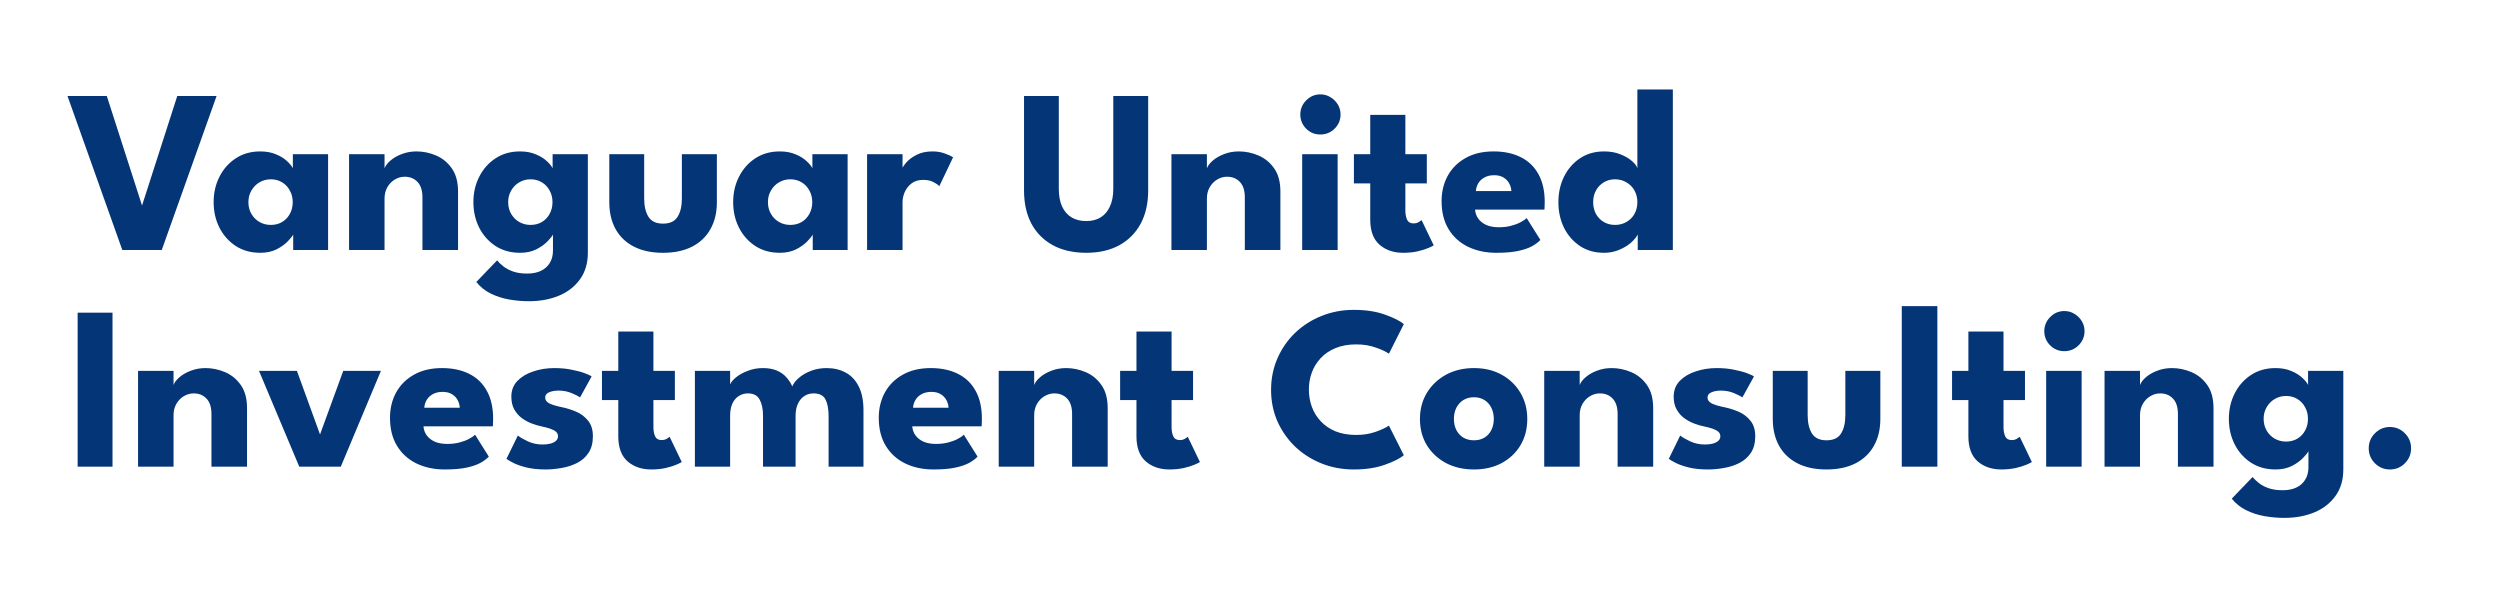
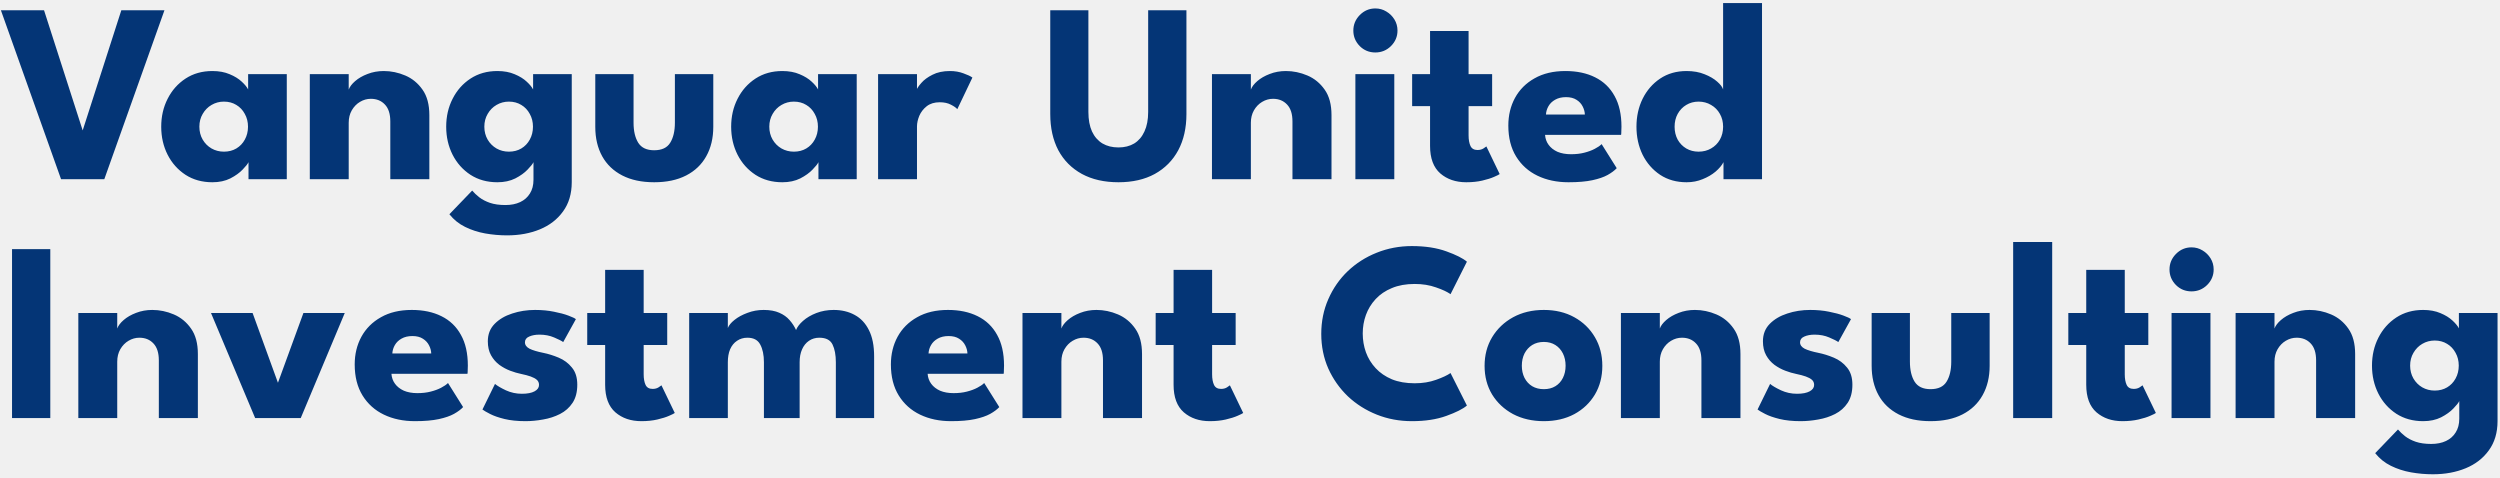
- <svg xmlns="http://www.w3.org/2000/svg" width="300" height="72" viewBox="0 0 300 72" fill="none">
-   <rect width="300" height="72" fill="white" />
-   <path d="M19.41 30H14.678L8.098 11.52H12.816L17.044 24.666L21.272 11.52H25.99L19.41 30ZM35.184 30V28.138C35.1 28.325 34.885 28.595 34.54 28.95C34.204 29.305 33.756 29.627 33.196 29.916C32.636 30.196 31.983 30.336 31.236 30.336C30.116 30.336 29.136 30.065 28.296 29.524C27.456 28.973 26.802 28.241 26.336 27.326C25.869 26.402 25.636 25.38 25.636 24.26C25.636 23.14 25.869 22.123 26.336 21.208C26.802 20.284 27.456 19.547 28.296 18.996C29.136 18.445 30.116 18.17 31.236 18.17C31.954 18.17 32.584 18.287 33.126 18.52C33.667 18.744 34.106 19.015 34.442 19.332C34.778 19.64 35.011 19.925 35.142 20.186V18.506H39.37V30H35.184ZM29.808 24.26C29.808 24.783 29.929 25.254 30.172 25.674C30.415 26.085 30.736 26.407 31.138 26.64C31.549 26.873 32.001 26.99 32.496 26.99C33.009 26.99 33.462 26.873 33.854 26.64C34.246 26.407 34.554 26.085 34.778 25.674C35.011 25.254 35.128 24.783 35.128 24.26C35.128 23.737 35.011 23.271 34.778 22.86C34.554 22.44 34.246 22.113 33.854 21.88C33.462 21.637 33.009 21.516 32.496 21.516C32.001 21.516 31.549 21.637 31.138 21.88C30.736 22.113 30.415 22.44 30.172 22.86C29.929 23.271 29.808 23.737 29.808 24.26ZM49.98 18.17C50.783 18.17 51.567 18.333 52.333 18.66C53.098 18.987 53.728 19.505 54.222 20.214C54.717 20.914 54.965 21.838 54.965 22.986V30H50.694V23.686C50.694 22.865 50.498 22.249 50.106 21.838C49.715 21.418 49.201 21.208 48.566 21.208C48.147 21.208 47.75 21.32 47.377 21.544C47.013 21.759 46.714 22.067 46.48 22.468C46.257 22.86 46.145 23.313 46.145 23.826V30H41.889V18.506H46.145V20.2C46.257 19.892 46.49 19.584 46.844 19.276C47.209 18.959 47.661 18.697 48.203 18.492C48.753 18.277 49.346 18.17 49.98 18.17ZM63.472 36.146C62.669 36.146 61.871 36.076 61.078 35.936C60.294 35.796 59.561 35.558 58.88 35.222C58.198 34.886 57.624 34.424 57.158 33.836L59.65 31.246C59.864 31.498 60.126 31.745 60.434 31.988C60.751 32.231 61.138 32.431 61.596 32.59C62.062 32.749 62.627 32.828 63.29 32.828C63.906 32.828 64.442 32.721 64.9 32.506C65.357 32.291 65.712 31.979 65.964 31.568C66.225 31.157 66.356 30.658 66.356 30.07V29.79H70.542V30.322C70.542 31.591 70.224 32.66 69.59 33.528C68.964 34.396 68.12 35.049 67.056 35.488C65.992 35.927 64.797 36.146 63.472 36.146ZM66.356 30V28.138C66.272 28.325 66.057 28.595 65.712 28.95C65.376 29.305 64.928 29.627 64.368 29.916C63.808 30.196 63.154 30.336 62.408 30.336C61.288 30.336 60.308 30.065 59.468 29.524C58.628 28.973 57.974 28.241 57.508 27.326C57.041 26.402 56.808 25.38 56.808 24.26C56.808 23.14 57.041 22.123 57.508 21.208C57.974 20.284 58.628 19.547 59.468 18.996C60.308 18.445 61.288 18.17 62.408 18.17C63.126 18.17 63.756 18.287 64.298 18.52C64.839 18.744 65.278 19.015 65.614 19.332C65.95 19.64 66.183 19.925 66.314 20.186V18.506H70.542V30H66.356ZM60.98 24.26C60.98 24.783 61.101 25.254 61.344 25.674C61.586 26.085 61.908 26.407 62.31 26.64C62.72 26.873 63.173 26.99 63.668 26.99C64.181 26.99 64.634 26.873 65.026 26.64C65.418 26.407 65.726 26.085 65.95 25.674C66.183 25.254 66.3 24.783 66.3 24.26C66.3 23.737 66.183 23.271 65.95 22.86C65.726 22.44 65.418 22.113 65.026 21.88C64.634 21.637 64.181 21.516 63.668 21.516C63.173 21.516 62.72 21.637 62.31 21.88C61.908 22.113 61.586 22.44 61.344 22.86C61.101 23.271 60.98 23.737 60.98 24.26ZM77.302 23.826C77.302 24.741 77.474 25.473 77.82 26.024C78.165 26.565 78.744 26.836 79.556 26.836C80.386 26.836 80.97 26.565 81.306 26.024C81.651 25.473 81.824 24.741 81.824 23.826V18.506H86.024V24.274C86.024 25.506 85.767 26.579 85.254 27.494C84.75 28.399 84.017 29.099 83.056 29.594C82.094 30.089 80.928 30.336 79.556 30.336C78.193 30.336 77.031 30.089 76.07 29.594C75.108 29.099 74.376 28.399 73.872 27.494C73.368 26.579 73.116 25.506 73.116 24.274V18.506H77.302V23.826ZM97.528 30V28.138C97.444 28.325 97.229 28.595 96.884 28.95C96.548 29.305 96.1 29.627 95.54 29.916C94.98 30.196 94.326 30.336 93.58 30.336C92.46 30.336 91.48 30.065 90.64 29.524C89.8 28.973 89.146 28.241 88.68 27.326C88.213 26.402 87.98 25.38 87.98 24.26C87.98 23.14 88.213 22.123 88.68 21.208C89.146 20.284 89.8 19.547 90.64 18.996C91.48 18.445 92.46 18.17 93.58 18.17C94.298 18.17 94.928 18.287 95.47 18.52C96.011 18.744 96.45 19.015 96.786 19.332C97.122 19.64 97.355 19.925 97.486 20.186V18.506H101.714V30H97.528ZM92.152 24.26C92.152 24.783 92.273 25.254 92.516 25.674C92.758 26.085 93.08 26.407 93.482 26.64C93.892 26.873 94.345 26.99 94.84 26.99C95.353 26.99 95.806 26.873 96.198 26.64C96.59 26.407 96.898 26.085 97.122 25.674C97.355 25.254 97.472 24.783 97.472 24.26C97.472 23.737 97.355 23.271 97.122 22.86C96.898 22.44 96.59 22.113 96.198 21.88C95.806 21.637 95.353 21.516 94.84 21.516C94.345 21.516 93.892 21.637 93.482 21.88C93.08 22.113 92.758 22.44 92.516 22.86C92.273 23.271 92.152 23.737 92.152 24.26ZM108.306 30H104.05V18.506H108.306V20.284H108.236C108.311 20.069 108.493 19.799 108.782 19.472C109.072 19.136 109.478 18.837 110 18.576C110.523 18.305 111.162 18.17 111.918 18.17C112.45 18.17 112.94 18.254 113.388 18.422C113.836 18.581 114.163 18.735 114.368 18.884L112.716 22.342C112.586 22.183 112.352 22.02 112.016 21.852C111.69 21.675 111.279 21.586 110.784 21.586C110.215 21.586 109.744 21.731 109.37 22.02C109.006 22.309 108.736 22.659 108.558 23.07C108.39 23.481 108.306 23.868 108.306 24.232V30ZM133.594 11.52H137.78V22.874C137.78 24.395 137.481 25.716 136.884 26.836C136.287 27.947 135.433 28.81 134.322 29.426C133.211 30.033 131.886 30.336 130.346 30.336C128.797 30.336 127.462 30.033 126.342 29.426C125.222 28.81 124.363 27.947 123.766 26.836C123.178 25.716 122.884 24.395 122.884 22.874V11.52H127.056V22.65C127.056 23.49 127.187 24.199 127.448 24.778C127.719 25.357 128.101 25.795 128.596 26.094C129.091 26.383 129.674 26.528 130.346 26.528C131.009 26.528 131.583 26.383 132.068 26.094C132.553 25.795 132.927 25.357 133.188 24.778C133.459 24.199 133.594 23.49 133.594 22.65V11.52ZM148.664 18.17C149.467 18.17 150.251 18.333 151.016 18.66C151.781 18.987 152.411 19.505 152.906 20.214C153.401 20.914 153.648 21.838 153.648 22.986V30H149.378V23.686C149.378 22.865 149.182 22.249 148.79 21.838C148.398 21.418 147.885 21.208 147.25 21.208C146.83 21.208 146.433 21.32 146.06 21.544C145.696 21.759 145.397 22.067 145.164 22.468C144.94 22.86 144.828 23.313 144.828 23.826V30H140.572V18.506H144.828V20.2C144.94 19.892 145.173 19.584 145.528 19.276C145.892 18.959 146.345 18.697 146.886 18.492C147.437 18.277 148.029 18.17 148.664 18.17ZM156.261 30V18.506H160.517V30H156.261ZM158.445 16.14C157.773 16.14 157.204 15.907 156.737 15.44C156.271 14.964 156.037 14.399 156.037 13.746C156.037 13.093 156.271 12.528 156.737 12.052C157.213 11.567 157.783 11.324 158.445 11.324C158.884 11.324 159.285 11.436 159.649 11.66C160.013 11.875 160.307 12.164 160.531 12.528C160.755 12.892 160.867 13.298 160.867 13.746C160.867 14.399 160.629 14.964 160.153 15.44C159.677 15.907 159.108 16.14 158.445 16.14ZM162.469 18.506H164.429V13.788H168.643V18.506H171.219V22.006H168.643V25.212C168.643 25.688 168.713 26.075 168.853 26.374C168.993 26.663 169.25 26.808 169.623 26.808C169.875 26.808 170.09 26.752 170.267 26.64C170.445 26.528 170.552 26.453 170.589 26.416L172.045 29.44C171.98 29.496 171.775 29.599 171.429 29.748C171.093 29.897 170.664 30.033 170.141 30.154C169.619 30.275 169.035 30.336 168.391 30.336C167.243 30.336 166.296 30.014 165.549 29.37C164.803 28.717 164.429 27.713 164.429 26.36V22.006H162.469V18.506ZM177.009 25.156C177.037 25.567 177.168 25.931 177.401 26.248C177.635 26.565 177.957 26.817 178.367 27.004C178.787 27.181 179.282 27.27 179.851 27.27C180.393 27.27 180.878 27.214 181.307 27.102C181.746 26.99 182.124 26.85 182.441 26.682C182.768 26.514 183.02 26.341 183.197 26.164L184.849 28.796C184.616 29.048 184.285 29.295 183.855 29.538C183.435 29.771 182.88 29.963 182.189 30.112C181.499 30.261 180.626 30.336 179.571 30.336C178.302 30.336 177.173 30.098 176.183 29.622C175.194 29.146 174.415 28.446 173.845 27.522C173.276 26.598 172.991 25.469 172.991 24.134C172.991 23.014 173.234 22.006 173.719 21.11C174.214 20.205 174.928 19.491 175.861 18.968C176.795 18.436 177.919 18.17 179.235 18.17C180.486 18.17 181.569 18.399 182.483 18.856C183.407 19.313 184.117 19.995 184.611 20.9C185.115 21.796 185.367 22.916 185.367 24.26C185.367 24.335 185.363 24.484 185.353 24.708C185.353 24.932 185.344 25.081 185.325 25.156H177.009ZM181.363 22.93C181.354 22.631 181.275 22.337 181.125 22.048C180.976 21.749 180.752 21.507 180.453 21.32C180.155 21.124 179.772 21.026 179.305 21.026C178.839 21.026 178.442 21.119 178.115 21.306C177.798 21.483 177.555 21.717 177.387 22.006C177.219 22.295 177.126 22.603 177.107 22.93H181.363ZM192.495 30.336C191.384 30.336 190.418 30.065 189.597 29.524C188.775 28.973 188.136 28.241 187.679 27.326C187.231 26.402 187.007 25.38 187.007 24.26C187.007 23.14 187.231 22.123 187.679 21.208C188.136 20.284 188.775 19.547 189.597 18.996C190.418 18.445 191.384 18.17 192.495 18.17C193.232 18.17 193.885 18.287 194.455 18.52C195.024 18.744 195.486 19.015 195.841 19.332C196.195 19.64 196.41 19.925 196.485 20.186V10.736H200.741V30H196.527V28.138C196.349 28.483 196.06 28.829 195.659 29.174C195.257 29.51 194.786 29.785 194.245 30C193.703 30.224 193.12 30.336 192.495 30.336ZM193.797 26.99C194.31 26.99 194.767 26.873 195.169 26.64C195.579 26.407 195.901 26.085 196.135 25.674C196.368 25.254 196.485 24.783 196.485 24.26C196.485 23.737 196.368 23.271 196.135 22.86C195.901 22.44 195.579 22.113 195.169 21.88C194.767 21.637 194.31 21.516 193.797 21.516C193.302 21.516 192.854 21.637 192.453 21.88C192.061 22.113 191.748 22.44 191.515 22.86C191.291 23.271 191.179 23.737 191.179 24.26C191.179 24.783 191.291 25.254 191.515 25.674C191.748 26.085 192.061 26.407 192.453 26.64C192.854 26.873 193.302 26.99 193.797 26.99ZM9.316 37.52H13.502V56H9.316V37.52ZM24.66 44.17C25.463 44.17 26.247 44.333 27.012 44.66C27.778 44.987 28.408 45.505 28.902 46.214C29.397 46.914 29.644 47.838 29.644 48.986V56H25.374V49.686C25.374 48.865 25.178 48.249 24.786 47.838C24.394 47.418 23.881 47.208 23.246 47.208C22.826 47.208 22.43 47.32 22.056 47.544C21.692 47.759 21.394 48.067 21.16 48.468C20.936 48.86 20.824 49.313 20.824 49.826V56H16.568V44.506H20.824V46.2C20.936 45.892 21.17 45.584 21.524 45.276C21.888 44.959 22.341 44.697 22.882 44.492C23.433 44.277 24.026 44.17 24.66 44.17ZM31.081 44.506H35.631L38.403 52.136L41.189 44.506H45.711L40.895 56H35.911L31.081 44.506ZM50.818 51.156C50.846 51.567 50.977 51.931 51.21 52.248C51.443 52.565 51.765 52.817 52.176 53.004C52.596 53.181 53.091 53.27 53.66 53.27C54.201 53.27 54.687 53.214 55.116 53.102C55.555 52.99 55.933 52.85 56.25 52.682C56.577 52.514 56.829 52.341 57.006 52.164L58.658 54.796C58.425 55.048 58.093 55.295 57.664 55.538C57.244 55.771 56.689 55.963 55.998 56.112C55.307 56.261 54.435 56.336 53.38 56.336C52.111 56.336 50.981 56.098 49.992 55.622C49.003 55.146 48.223 54.446 47.654 53.522C47.085 52.598 46.8 51.469 46.8 50.134C46.8 49.014 47.043 48.006 47.528 47.11C48.023 46.205 48.737 45.491 49.67 44.968C50.603 44.436 51.728 44.17 53.044 44.17C54.295 44.17 55.377 44.399 56.292 44.856C57.216 45.313 57.925 45.995 58.42 46.9C58.924 47.796 59.176 48.916 59.176 50.26C59.176 50.335 59.171 50.484 59.162 50.708C59.162 50.932 59.153 51.081 59.134 51.156H50.818ZM55.172 48.93C55.163 48.631 55.083 48.337 54.934 48.048C54.785 47.749 54.561 47.507 54.262 47.32C53.963 47.124 53.581 47.026 53.114 47.026C52.647 47.026 52.251 47.119 51.924 47.306C51.607 47.483 51.364 47.717 51.196 48.006C51.028 48.295 50.935 48.603 50.916 48.93H55.172ZM66.527 44.17C67.283 44.17 67.974 44.235 68.599 44.366C69.225 44.487 69.747 44.627 70.167 44.786C70.597 44.945 70.872 45.075 70.993 45.178L69.607 47.684C69.43 47.553 69.099 47.385 68.613 47.18C68.137 46.975 67.605 46.872 67.017 46.872C66.569 46.872 66.191 46.942 65.883 47.082C65.575 47.213 65.421 47.423 65.421 47.712C65.421 48.001 65.589 48.235 65.925 48.412C66.271 48.58 66.765 48.729 67.409 48.86C67.969 48.972 68.539 49.149 69.117 49.392C69.696 49.635 70.177 49.994 70.559 50.47C70.951 50.937 71.147 51.562 71.147 52.346C71.147 53.149 70.975 53.811 70.629 54.334C70.284 54.857 69.827 55.263 69.257 55.552C68.688 55.841 68.072 56.042 67.409 56.154C66.747 56.275 66.103 56.336 65.477 56.336C64.6 56.336 63.835 56.257 63.181 56.098C62.537 55.939 62.015 55.757 61.613 55.552C61.212 55.347 60.932 55.183 60.773 55.062L62.145 52.262C62.388 52.467 62.785 52.701 63.335 52.962C63.886 53.214 64.469 53.34 65.085 53.34C65.683 53.34 66.145 53.251 66.471 53.074C66.798 52.897 66.961 52.663 66.961 52.374C66.961 52.141 66.882 51.954 66.723 51.814C66.565 51.674 66.341 51.553 66.051 51.45C65.762 51.347 65.412 51.254 65.001 51.17C64.628 51.095 64.231 50.979 63.811 50.82C63.391 50.661 62.995 50.447 62.621 50.176C62.248 49.896 61.945 49.546 61.711 49.126C61.478 48.706 61.361 48.197 61.361 47.6C61.361 46.835 61.609 46.2 62.103 45.696C62.598 45.192 63.237 44.814 64.021 44.562C64.805 44.301 65.641 44.17 66.527 44.17ZM72.235 44.506H74.195V39.788H78.409V44.506H80.985V48.006H78.409V51.212C78.409 51.688 78.479 52.075 78.619 52.374C78.759 52.663 79.016 52.808 79.389 52.808C79.641 52.808 79.856 52.752 80.033 52.64C80.21 52.528 80.318 52.453 80.355 52.416L81.811 55.44C81.746 55.496 81.54 55.599 81.195 55.748C80.859 55.897 80.43 56.033 79.907 56.154C79.384 56.275 78.801 56.336 78.157 56.336C77.009 56.336 76.062 56.014 75.315 55.37C74.568 54.717 74.195 53.713 74.195 52.36V48.006H72.235V44.506ZM99.193 44.17C100.061 44.17 100.826 44.352 101.489 44.716C102.152 45.071 102.67 45.621 103.043 46.368C103.426 47.115 103.617 48.076 103.617 49.252V56H99.431V49.896C99.431 49.093 99.31 48.445 99.067 47.95C98.824 47.455 98.344 47.208 97.625 47.208C97.196 47.208 96.818 47.32 96.491 47.544C96.164 47.768 95.912 48.081 95.735 48.482C95.558 48.874 95.469 49.345 95.469 49.896V56H91.563V49.896C91.563 49.093 91.428 48.445 91.157 47.95C90.896 47.455 90.429 47.208 89.757 47.208C89.328 47.208 88.95 47.32 88.623 47.544C88.296 47.759 88.044 48.067 87.867 48.468C87.699 48.86 87.615 49.336 87.615 49.896V56H83.387V44.506H87.615V46.144C87.727 45.855 87.97 45.561 88.343 45.262C88.726 44.954 89.197 44.697 89.757 44.492C90.317 44.277 90.91 44.17 91.535 44.17C92.216 44.17 92.786 44.273 93.243 44.478C93.7 44.674 94.074 44.94 94.363 45.276C94.662 45.612 94.9 45.976 95.077 46.368C95.208 46.032 95.464 45.696 95.847 45.36C96.239 45.015 96.724 44.73 97.303 44.506C97.891 44.282 98.521 44.17 99.193 44.17ZM109.47 51.156C109.498 51.567 109.629 51.931 109.862 52.248C110.096 52.565 110.418 52.817 110.828 53.004C111.248 53.181 111.743 53.27 112.312 53.27C112.854 53.27 113.339 53.214 113.768 53.102C114.207 52.99 114.585 52.85 114.902 52.682C115.229 52.514 115.481 52.341 115.658 52.164L117.31 54.796C117.077 55.048 116.746 55.295 116.316 55.538C115.896 55.771 115.341 55.963 114.65 56.112C113.96 56.261 113.087 56.336 112.032 56.336C110.763 56.336 109.634 56.098 108.644 55.622C107.655 55.146 106.876 54.446 106.306 53.522C105.737 52.598 105.452 51.469 105.452 50.134C105.452 49.014 105.695 48.006 106.18 47.11C106.675 46.205 107.389 45.491 108.322 44.968C109.256 44.436 110.38 44.17 111.696 44.17C112.947 44.17 114.03 44.399 114.944 44.856C115.868 45.313 116.578 45.995 117.072 46.9C117.576 47.796 117.828 48.916 117.828 50.26C117.828 50.335 117.824 50.484 117.814 50.708C117.814 50.932 117.805 51.081 117.786 51.156H109.47ZM113.824 48.93C113.815 48.631 113.736 48.337 113.586 48.048C113.437 47.749 113.213 47.507 112.914 47.32C112.616 47.124 112.233 47.026 111.766 47.026C111.3 47.026 110.903 47.119 110.576 47.306C110.259 47.483 110.016 47.717 109.848 48.006C109.68 48.295 109.587 48.603 109.568 48.93H113.824ZM127.938 44.17C128.74 44.17 129.524 44.333 130.29 44.66C131.055 44.987 131.685 45.505 132.18 46.214C132.674 46.914 132.922 47.838 132.922 48.986V56H128.652V49.686C128.652 48.865 128.456 48.249 128.064 47.838C127.672 47.418 127.158 47.208 126.524 47.208C126.104 47.208 125.707 47.32 125.334 47.544C124.97 47.759 124.671 48.067 124.438 48.468C124.214 48.86 124.102 49.313 124.102 49.826V56H119.846V44.506H124.102V46.2C124.214 45.892 124.447 45.584 124.802 45.276C125.166 44.959 125.618 44.697 126.16 44.492C126.71 44.277 127.303 44.17 127.938 44.17ZM134.415 44.506H136.375V39.788H140.589V44.506H143.165V48.006H140.589V51.212C140.589 51.688 140.659 52.075 140.799 52.374C140.939 52.663 141.195 52.808 141.569 52.808C141.821 52.808 142.035 52.752 142.213 52.64C142.39 52.528 142.497 52.453 142.535 52.416L143.991 55.44C143.925 55.496 143.72 55.599 143.375 55.748C143.039 55.897 142.609 56.033 142.087 56.154C141.564 56.275 140.981 56.336 140.337 56.336C139.189 56.336 138.241 56.014 137.495 55.37C136.748 54.717 136.375 53.713 136.375 52.36V48.006H134.415V44.506ZM162.749 52.192C163.607 52.192 164.387 52.066 165.087 51.814C165.796 51.562 166.323 51.315 166.669 51.072L168.461 54.628C168.022 55.001 167.271 55.379 166.207 55.762C165.152 56.145 163.897 56.336 162.441 56.336C161.078 56.336 159.799 56.098 158.605 55.622C157.41 55.146 156.355 54.479 155.441 53.62C154.535 52.752 153.821 51.739 153.299 50.582C152.785 49.415 152.529 48.151 152.529 46.788C152.529 45.425 152.785 44.161 153.299 42.994C153.812 41.818 154.521 40.796 155.427 39.928C156.341 39.06 157.396 38.388 158.591 37.912C159.795 37.427 161.078 37.184 162.441 37.184C163.897 37.184 165.152 37.375 166.207 37.758C167.271 38.141 168.022 38.519 168.461 38.892L166.669 42.448C166.323 42.196 165.796 41.949 165.087 41.706C164.387 41.454 163.607 41.328 162.749 41.328C161.797 41.328 160.966 41.477 160.257 41.776C159.547 42.065 158.955 42.467 158.479 42.98C158.003 43.493 157.648 44.072 157.415 44.716C157.181 45.36 157.065 46.037 157.065 46.746C157.065 47.465 157.181 48.151 157.415 48.804C157.648 49.448 158.003 50.027 158.479 50.54C158.955 51.053 159.547 51.459 160.257 51.758C160.966 52.047 161.797 52.192 162.749 52.192ZM176.876 56.336C175.616 56.336 174.496 56.079 173.516 55.566C172.545 55.043 171.78 54.329 171.22 53.424C170.669 52.509 170.394 51.464 170.394 50.288C170.394 49.112 170.669 48.067 171.22 47.152C171.78 46.228 172.545 45.5 173.516 44.968C174.496 44.436 175.616 44.17 176.876 44.17C178.136 44.17 179.246 44.436 180.208 44.968C181.169 45.5 181.92 46.228 182.462 47.152C183.003 48.067 183.274 49.112 183.274 50.288C183.274 51.464 183.003 52.509 182.462 53.424C181.92 54.329 181.169 55.043 180.208 55.566C179.246 56.079 178.136 56.336 176.876 56.336ZM176.876 52.836C177.361 52.836 177.781 52.729 178.136 52.514C178.49 52.299 178.766 51.996 178.962 51.604C179.158 51.212 179.256 50.769 179.256 50.274C179.256 49.77 179.158 49.322 178.962 48.93C178.766 48.538 178.49 48.23 178.136 48.006C177.781 47.782 177.361 47.67 176.876 47.67C176.39 47.67 175.966 47.782 175.602 48.006C175.247 48.23 174.967 48.538 174.762 48.93C174.566 49.322 174.468 49.77 174.468 50.274C174.468 50.769 174.566 51.212 174.762 51.604C174.967 51.996 175.247 52.299 175.602 52.514C175.966 52.729 176.39 52.836 176.876 52.836ZM193.399 44.17C194.201 44.17 194.985 44.333 195.751 44.66C196.516 44.987 197.146 45.505 197.641 46.214C198.135 46.914 198.382 47.838 198.382 48.986V56H194.113V49.686C194.113 48.865 193.917 48.249 193.525 47.838C193.133 47.418 192.619 47.208 191.985 47.208C191.565 47.208 191.168 47.32 190.795 47.544C190.431 47.759 190.132 48.067 189.899 48.468C189.675 48.86 189.563 49.313 189.563 49.826V56H185.307V44.506H189.563V46.2C189.675 45.892 189.908 45.584 190.263 45.276C190.627 44.959 191.079 44.697 191.621 44.492C192.171 44.277 192.764 44.17 193.399 44.17ZM206.008 44.17C206.764 44.17 207.454 44.235 208.08 44.366C208.705 44.487 209.228 44.627 209.648 44.786C210.077 44.945 210.352 45.075 210.474 45.178L209.088 47.684C208.91 47.553 208.579 47.385 208.094 47.18C207.618 46.975 207.086 46.872 206.498 46.872C206.05 46.872 205.672 46.942 205.364 47.082C205.056 47.213 204.902 47.423 204.902 47.712C204.902 48.001 205.07 48.235 205.406 48.412C205.751 48.58 206.246 48.729 206.89 48.86C207.45 48.972 208.019 49.149 208.598 49.392C209.176 49.635 209.657 49.994 210.04 50.47C210.432 50.937 210.628 51.562 210.628 52.346C210.628 53.149 210.455 53.811 210.11 54.334C209.764 54.857 209.307 55.263 208.738 55.552C208.168 55.841 207.552 56.042 206.89 56.154C206.227 56.275 205.583 56.336 204.958 56.336C204.08 56.336 203.315 56.257 202.662 56.098C202.018 55.939 201.495 55.757 201.094 55.552C200.692 55.347 200.412 55.183 200.254 55.062L201.626 52.262C201.868 52.467 202.265 52.701 202.816 52.962C203.366 53.214 203.95 53.34 204.566 53.34C205.163 53.34 205.625 53.251 205.952 53.074C206.278 52.897 206.442 52.663 206.442 52.374C206.442 52.141 206.362 51.954 206.204 51.814C206.045 51.674 205.821 51.553 205.532 51.45C205.242 51.347 204.892 51.254 204.482 51.17C204.108 51.095 203.712 50.979 203.292 50.82C202.872 50.661 202.475 50.447 202.102 50.176C201.728 49.896 201.425 49.546 201.192 49.126C200.958 48.706 200.842 48.197 200.842 47.6C200.842 46.835 201.089 46.2 201.584 45.696C202.078 45.192 202.718 44.814 203.502 44.562C204.286 44.301 205.121 44.17 206.008 44.17ZM216.919 49.826C216.919 50.741 217.092 51.473 217.437 52.024C217.782 52.565 218.361 52.836 219.173 52.836C220.004 52.836 220.587 52.565 220.923 52.024C221.268 51.473 221.441 50.741 221.441 49.826V44.506H225.641V50.274C225.641 51.506 225.384 52.579 224.871 53.494C224.367 54.399 223.634 55.099 222.673 55.594C221.712 56.089 220.545 56.336 219.173 56.336C217.81 56.336 216.648 56.089 215.687 55.594C214.726 55.099 213.993 54.399 213.489 53.494C212.985 52.579 212.733 51.506 212.733 50.274V44.506H216.919V49.826ZM232.483 56H228.213V36.736H232.483V56ZM234.247 44.506H236.207V39.788H240.421V44.506H242.997V48.006H240.421V51.212C240.421 51.688 240.491 52.075 240.631 52.374C240.771 52.663 241.027 52.808 241.401 52.808C241.653 52.808 241.867 52.752 242.045 52.64C242.222 52.528 242.329 52.453 242.367 52.416L243.823 55.44C243.757 55.496 243.552 55.599 243.207 55.748C242.871 55.897 242.441 56.033 241.919 56.154C241.396 56.275 240.813 56.336 240.169 56.336C239.021 56.336 238.073 56.014 237.327 55.37C236.58 54.717 236.207 53.713 236.207 52.36V48.006H234.247V44.506ZM245.539 56V44.506H249.795V56H245.539ZM247.723 42.14C247.051 42.14 246.481 41.907 246.015 41.44C245.548 40.964 245.315 40.399 245.315 39.746C245.315 39.093 245.548 38.528 246.015 38.052C246.491 37.567 247.06 37.324 247.723 37.324C248.161 37.324 248.563 37.436 248.927 37.66C249.291 37.875 249.585 38.164 249.809 38.528C250.033 38.892 250.145 39.298 250.145 39.746C250.145 40.399 249.907 40.964 249.431 41.44C248.955 41.907 248.385 42.14 247.723 42.14ZM260.637 44.17C261.439 44.17 262.223 44.333 262.989 44.66C263.754 44.987 264.384 45.505 264.879 46.214C265.373 46.914 265.621 47.838 265.621 48.986V56H261.351V49.686C261.351 48.865 261.155 48.249 260.763 47.838C260.371 47.418 259.857 47.208 259.223 47.208C258.803 47.208 258.406 47.32 258.033 47.544C257.669 47.759 257.37 48.067 257.137 48.468C256.913 48.86 256.801 49.313 256.801 49.826V56H252.545V44.506H256.801V46.2C256.913 45.892 257.146 45.584 257.501 45.276C257.865 44.959 258.317 44.697 258.859 44.492C259.409 44.277 260.002 44.17 260.637 44.17ZM274.128 62.146C273.325 62.146 272.527 62.076 271.734 61.936C270.95 61.796 270.217 61.558 269.536 61.222C268.855 60.886 268.281 60.424 267.814 59.836L270.306 57.246C270.521 57.498 270.782 57.745 271.09 57.988C271.407 58.231 271.795 58.431 272.252 58.59C272.719 58.749 273.283 58.828 273.946 58.828C274.562 58.828 275.099 58.721 275.556 58.506C276.013 58.291 276.368 57.979 276.62 57.568C276.881 57.157 277.012 56.658 277.012 56.07V55.79H281.198V56.322C281.198 57.591 280.881 58.66 280.246 59.528C279.621 60.396 278.776 61.049 277.712 61.488C276.648 61.927 275.453 62.146 274.128 62.146ZM277.012 56V54.138C276.928 54.325 276.713 54.595 276.368 54.95C276.032 55.305 275.584 55.627 275.024 55.916C274.464 56.196 273.811 56.336 273.064 56.336C271.944 56.336 270.964 56.065 270.124 55.524C269.284 54.973 268.631 54.241 268.164 53.326C267.697 52.402 267.464 51.38 267.464 50.26C267.464 49.14 267.697 48.123 268.164 47.208C268.631 46.284 269.284 45.547 270.124 44.996C270.964 44.445 271.944 44.17 273.064 44.17C273.783 44.17 274.413 44.287 274.954 44.52C275.495 44.744 275.934 45.015 276.27 45.332C276.606 45.64 276.839 45.925 276.97 46.186V44.506H281.198V56H277.012ZM271.636 50.26C271.636 50.783 271.757 51.254 272 51.674C272.243 52.085 272.565 52.407 272.966 52.64C273.377 52.873 273.829 52.99 274.324 52.99C274.837 52.99 275.29 52.873 275.682 52.64C276.074 52.407 276.382 52.085 276.606 51.674C276.839 51.254 276.956 50.783 276.956 50.26C276.956 49.737 276.839 49.271 276.606 48.86C276.382 48.44 276.074 48.113 275.682 47.88C275.29 47.637 274.837 47.516 274.324 47.516C273.829 47.516 273.377 47.637 272.966 47.88C272.565 48.113 272.243 48.44 272 48.86C271.757 49.271 271.636 49.737 271.636 50.26ZM286.782 56.336C286.091 56.336 285.494 56.089 284.99 55.594C284.495 55.09 284.248 54.493 284.248 53.802C284.248 53.093 284.495 52.491 284.99 51.996C285.494 51.492 286.091 51.24 286.782 51.24C287.491 51.24 288.093 51.492 288.588 51.996C289.083 52.491 289.33 53.093 289.33 53.802C289.33 54.493 289.083 55.09 288.588 55.594C288.093 56.089 287.491 56.336 286.782 56.336Z" fill="#043576" />
+ <svg xmlns="http://www.w3.org/2000/svg" width="293" height="56" viewBox="0 0 293 56" fill="none">
+   <path d="M12.225 21H7.155L0.105 1.2H5.16L9.69 15.285L14.22 1.2H19.275L12.225 21ZM29.125 21V19.005C29.035 19.205 28.805 19.495 28.436 19.875C28.076 20.255 27.596 20.6 26.995 20.91C26.395 21.21 25.695 21.36 24.895 21.36C23.695 21.36 22.645 21.07 21.745 20.49C20.846 19.9 20.145 19.115 19.645 18.135C19.145 17.145 18.895 16.05 18.895 14.85C18.895 13.65 19.145 12.56 19.645 11.58C20.145 10.59 20.846 9.8 21.745 9.21C22.645 8.62 23.695 8.325 24.895 8.325C25.666 8.325 26.34 8.45 26.921 8.7C27.5 8.94 27.971 9.23 28.331 9.57C28.691 9.9 28.941 10.205 29.081 10.485V8.685H33.611V21H29.125ZM23.366 14.85C23.366 15.41 23.495 15.915 23.756 16.365C24.015 16.805 24.36 17.15 24.791 17.4C25.23 17.65 25.715 17.775 26.245 17.775C26.796 17.775 27.28 17.65 27.701 17.4C28.12 17.15 28.451 16.805 28.691 16.365C28.941 15.915 29.066 15.41 29.066 14.85C29.066 14.29 28.941 13.79 28.691 13.35C28.451 12.9 28.12 12.55 27.701 12.3C27.28 12.04 26.796 11.91 26.245 11.91C25.715 11.91 25.23 12.04 24.791 12.3C24.36 12.55 24.015 12.9 23.756 13.35C23.495 13.79 23.366 14.29 23.366 14.85ZM44.979 8.325C45.839 8.325 46.679 8.5 47.499 8.85C48.319 9.2 48.994 9.755 49.524 10.515C50.054 11.265 50.319 12.255 50.319 13.485V21H45.744V14.235C45.744 13.355 45.534 12.695 45.114 12.255C44.694 11.805 44.144 11.58 43.464 11.58C43.014 11.58 42.589 11.7 42.189 11.94C41.799 12.17 41.479 12.5 41.229 12.93C40.989 13.35 40.869 13.835 40.869 14.385V21H36.309V8.685H40.869V10.5C40.989 10.17 41.239 9.84 41.619 9.51C42.009 9.17 42.494 8.89 43.074 8.67C43.664 8.44 44.299 8.325 44.979 8.325ZM59.434 27.585C58.574 27.585 57.719 27.51 56.869 27.36C56.029 27.21 55.244 26.955 54.514 26.595C53.784 26.235 53.169 25.74 52.669 25.11L55.339 22.335C55.569 22.605 55.849 22.87 56.179 23.13C56.519 23.39 56.934 23.605 57.424 23.775C57.924 23.945 58.529 24.03 59.239 24.03C59.899 24.03 60.474 23.915 60.964 23.685C61.454 23.455 61.834 23.12 62.104 22.68C62.384 22.24 62.524 21.705 62.524 21.075V20.775H67.009V21.345C67.009 22.705 66.669 23.85 65.989 24.78C65.319 25.71 64.414 26.41 63.274 26.88C62.134 27.35 60.854 27.585 59.434 27.585ZM62.524 21V19.005C62.434 19.205 62.204 19.495 61.834 19.875C61.474 20.255 60.994 20.6 60.394 20.91C59.794 21.21 59.094 21.36 58.294 21.36C57.094 21.36 56.044 21.07 55.144 20.49C54.244 19.9 53.544 19.115 53.044 18.135C52.544 17.145 52.294 16.05 52.294 14.85C52.294 13.65 52.544 12.56 53.044 11.58C53.544 10.59 54.244 9.8 55.144 9.21C56.044 8.62 57.094 8.325 58.294 8.325C59.064 8.325 59.739 8.45 60.319 8.7C60.899 8.94 61.369 9.23 61.729 9.57C62.089 9.9 62.339 10.205 62.479 10.485V8.685H67.009V21H62.524ZM56.764 14.85C56.764 15.41 56.894 15.915 57.154 16.365C57.414 16.805 57.759 17.15 58.189 17.4C58.629 17.65 59.114 17.775 59.644 17.775C60.194 17.775 60.679 17.65 61.099 17.4C61.519 17.15 61.849 16.805 62.089 16.365C62.339 15.915 62.464 15.41 62.464 14.85C62.464 14.29 62.339 13.79 62.089 13.35C61.849 12.9 61.519 12.55 61.099 12.3C60.679 12.04 60.194 11.91 59.644 11.91C59.114 11.91 58.629 12.04 58.189 12.3C57.759 12.55 57.414 12.9 57.154 13.35C56.894 13.79 56.764 14.29 56.764 14.85ZM74.252 14.385C74.252 15.365 74.437 16.15 74.807 16.74C75.177 17.32 75.797 17.61 76.667 17.61C77.557 17.61 78.182 17.32 78.542 16.74C78.912 16.15 79.097 15.365 79.097 14.385V8.685H83.597V14.865C83.597 16.185 83.322 17.335 82.772 18.315C82.232 19.285 81.447 20.035 80.417 20.565C79.387 21.095 78.137 21.36 76.667 21.36C75.207 21.36 73.962 21.095 72.932 20.565C71.902 20.035 71.117 19.285 70.577 18.315C70.037 17.335 69.767 16.185 69.767 14.865V8.685H74.252V14.385ZM95.922 21V19.005C95.832 19.205 95.602 19.495 95.232 19.875C94.872 20.255 94.392 20.6 93.792 20.91C93.192 21.21 92.492 21.36 91.692 21.36C90.492 21.36 89.442 21.07 88.542 20.49C87.642 19.9 86.942 19.115 86.442 18.135C85.942 17.145 85.692 16.05 85.692 14.85C85.692 13.65 85.942 12.56 86.442 11.58C86.942 10.59 87.642 9.8 88.542 9.21C89.442 8.62 90.492 8.325 91.692 8.325C92.462 8.325 93.137 8.45 93.717 8.7C94.297 8.94 94.767 9.23 95.127 9.57C95.487 9.9 95.737 10.205 95.877 10.485V8.685H100.407V21H95.922ZM90.162 14.85C90.162 15.41 90.292 15.915 90.552 16.365C90.812 16.805 91.157 17.15 91.587 17.4C92.027 17.65 92.512 17.775 93.042 17.775C93.592 17.775 94.077 17.65 94.497 17.4C94.917 17.15 95.247 16.805 95.487 16.365C95.737 15.915 95.862 15.41 95.862 14.85C95.862 14.29 95.737 13.79 95.487 13.35C95.247 12.9 94.917 12.55 94.497 12.3C94.077 12.04 93.592 11.91 93.042 11.91C92.512 11.91 92.027 12.04 91.587 12.3C91.157 12.55 90.812 12.9 90.552 13.35C90.292 13.79 90.162 14.29 90.162 14.85ZM107.471 21H102.911V8.685H107.471V10.59H107.396C107.476 10.36 107.671 10.07 107.981 9.72C108.291 9.36 108.726 9.04 109.286 8.76C109.846 8.47 110.531 8.325 111.341 8.325C111.911 8.325 112.436 8.415 112.916 8.595C113.396 8.765 113.746 8.93 113.966 9.09L112.196 12.795C112.056 12.625 111.806 12.45 111.446 12.27C111.096 12.08 110.656 11.985 110.126 11.985C109.516 11.985 109.011 12.14 108.611 12.45C108.221 12.76 107.931 13.135 107.741 13.575C107.561 14.015 107.471 14.43 107.471 14.82V21ZM134.565 1.2H139.05V13.365C139.05 14.995 138.73 16.41 138.09 17.61C137.45 18.8 136.535 19.725 135.345 20.385C134.155 21.035 132.735 21.36 131.085 21.36C129.425 21.36 127.995 21.035 126.795 20.385C125.595 19.725 124.675 18.8 124.035 17.61C123.405 16.41 123.09 14.995 123.09 13.365V1.2H127.56V13.125C127.56 14.025 127.7 14.785 127.98 15.405C128.27 16.025 128.68 16.495 129.21 16.815C129.74 17.125 130.365 17.28 131.085 17.28C131.795 17.28 132.41 17.125 132.93 16.815C133.45 16.495 133.85 16.025 134.13 15.405C134.42 14.785 134.565 14.025 134.565 13.125V1.2ZM150.712 8.325C151.572 8.325 152.412 8.5 153.232 8.85C154.052 9.2 154.727 9.755 155.257 10.515C155.787 11.265 156.052 12.255 156.052 13.485V21H151.477V14.235C151.477 13.355 151.267 12.695 150.847 12.255C150.427 11.805 149.877 11.58 149.197 11.58C148.747 11.58 148.322 11.7 147.922 11.94C147.532 12.17 147.212 12.5 146.962 12.93C146.722 13.35 146.602 13.835 146.602 14.385V21H142.042V8.685H146.602V10.5C146.722 10.17 146.972 9.84 147.352 9.51C147.742 9.17 148.227 8.89 148.807 8.67C149.397 8.44 150.032 8.325 150.712 8.325ZM158.851 21V8.685H163.411V21H158.851ZM161.191 6.15C160.471 6.15 159.861 5.9 159.361 5.4C158.861 4.89 158.611 4.285 158.611 3.585C158.611 2.885 158.861 2.28 159.361 1.77C159.871 1.25 160.481 0.99 161.191 0.99C161.661 0.99 162.091 1.11 162.481 1.35C162.871 1.58 163.186 1.89 163.426 2.28C163.666 2.67 163.786 3.105 163.786 3.585C163.786 4.285 163.531 4.89 163.021 5.4C162.511 5.9 161.901 6.15 161.191 6.15ZM165.503 8.685H167.603V3.63H172.118V8.685H174.878V12.435H172.118V15.87C172.118 16.38 172.193 16.795 172.343 17.115C172.493 17.425 172.768 17.58 173.168 17.58C173.438 17.58 173.668 17.52 173.858 17.4C174.048 17.28 174.163 17.2 174.203 17.16L175.763 20.4C175.693 20.46 175.473 20.57 175.103 20.73C174.743 20.89 174.283 21.035 173.723 21.165C173.163 21.295 172.538 21.36 171.848 21.36C170.618 21.36 169.603 21.015 168.803 20.325C168.003 19.625 167.603 18.55 167.603 17.1V12.435H165.503V8.685ZM181.081 15.81C181.111 16.25 181.251 16.64 181.501 16.98C181.751 17.32 182.096 17.59 182.536 17.79C182.986 17.98 183.516 18.075 184.126 18.075C184.706 18.075 185.226 18.015 185.686 17.895C186.156 17.775 186.561 17.625 186.901 17.445C187.251 17.265 187.521 17.08 187.711 16.89L189.481 19.71C189.231 19.98 188.876 20.245 188.416 20.505C187.966 20.755 187.371 20.96 186.631 21.12C185.891 21.28 184.956 21.36 183.826 21.36C182.466 21.36 181.256 21.105 180.196 20.595C179.136 20.085 178.301 19.335 177.691 18.345C177.081 17.355 176.776 16.145 176.776 14.715C176.776 13.515 177.036 12.435 177.556 11.475C178.086 10.505 178.851 9.74 179.851 9.18C180.851 8.61 182.056 8.325 183.466 8.325C184.806 8.325 185.966 8.57 186.946 9.06C187.936 9.55 188.696 10.28 189.226 11.25C189.766 12.21 190.036 13.41 190.036 14.85C190.036 14.93 190.031 15.09 190.021 15.33C190.021 15.57 190.011 15.73 189.991 15.81H181.081ZM185.746 13.425C185.736 13.105 185.651 12.79 185.491 12.48C185.331 12.16 185.091 11.9 184.771 11.7C184.451 11.49 184.041 11.385 183.541 11.385C183.041 11.385 182.616 11.485 182.266 11.685C181.926 11.875 181.666 12.125 181.486 12.435C181.306 12.745 181.206 13.075 181.186 13.425H185.746ZM197.673 21.36C196.483 21.36 195.448 21.07 194.568 20.49C193.688 19.9 193.003 19.115 192.513 18.135C192.033 17.145 191.793 16.05 191.793 14.85C191.793 13.65 192.033 12.56 192.513 11.58C193.003 10.59 193.688 9.8 194.568 9.21C195.448 8.62 196.483 8.325 197.673 8.325C198.463 8.325 199.163 8.45 199.773 8.7C200.383 8.94 200.878 9.23 201.258 9.57C201.638 9.9 201.868 10.205 201.948 10.485V0.36H206.508V21H201.993V19.005C201.803 19.375 201.493 19.745 201.063 20.115C200.633 20.475 200.128 20.77 199.548 21C198.968 21.24 198.343 21.36 197.673 21.36ZM199.068 17.775C199.618 17.775 200.108 17.65 200.538 17.4C200.978 17.15 201.323 16.805 201.573 16.365C201.823 15.915 201.948 15.41 201.948 14.85C201.948 14.29 201.823 13.79 201.573 13.35C201.323 12.9 200.978 12.55 200.538 12.3C200.108 12.04 199.618 11.91 199.068 11.91C198.538 11.91 198.058 12.04 197.628 12.3C197.208 12.55 196.873 12.9 196.623 13.35C196.383 13.79 196.263 14.29 196.263 14.85C196.263 15.41 196.383 15.915 196.623 16.365C196.873 16.805 197.208 17.15 197.628 17.4C198.058 17.65 198.538 17.775 199.068 17.775ZM1.41 29.2H5.895V49H1.41V29.2ZM17.85 36.325C18.71 36.325 19.55 36.5 20.37 36.85C21.19 37.2 21.865 37.755 22.395 38.515C22.925 39.265 23.19 40.255 23.19 41.485V49H18.615V42.235C18.615 41.355 18.405 40.695 17.985 40.255C17.565 39.805 17.015 39.58 16.335 39.58C15.885 39.58 15.46 39.7 15.06 39.94C14.67 40.17 14.35 40.5 14.1 40.93C13.86 41.35 13.74 41.835 13.74 42.385V49H9.18V36.685H13.74V38.5C13.86 38.17 14.11 37.84 14.49 37.51C14.88 37.17 15.365 36.89 15.945 36.67C16.535 36.44 17.17 36.325 17.85 36.325ZM24.73 36.685H29.605L32.575 44.86L35.56 36.685H40.405L35.245 49H29.905L24.73 36.685ZM45.876 43.81C45.906 44.25 46.046 44.64 46.296 44.98C46.546 45.32 46.891 45.59 47.331 45.79C47.781 45.98 48.311 46.075 48.921 46.075C49.501 46.075 50.021 46.015 50.481 45.895C50.951 45.775 51.356 45.625 51.696 45.445C52.046 45.265 52.316 45.08 52.506 44.89L54.276 47.71C54.026 47.98 53.671 48.245 53.211 48.505C52.761 48.755 52.166 48.96 51.426 49.12C50.686 49.28 49.751 49.36 48.621 49.36C47.261 49.36 46.051 49.105 44.991 48.595C43.931 48.085 43.096 47.335 42.486 46.345C41.876 45.355 41.571 44.145 41.571 42.715C41.571 41.515 41.831 40.435 42.351 39.475C42.881 38.505 43.646 37.74 44.646 37.18C45.646 36.61 46.851 36.325 48.261 36.325C49.601 36.325 50.761 36.57 51.741 37.06C52.731 37.55 53.491 38.28 54.021 39.25C54.561 40.21 54.831 41.41 54.831 42.85C54.831 42.93 54.826 43.09 54.816 43.33C54.816 43.57 54.806 43.73 54.786 43.81H45.876ZM50.541 41.425C50.531 41.105 50.446 40.79 50.286 40.48C50.126 40.16 49.886 39.9 49.566 39.7C49.246 39.49 48.836 39.385 48.336 39.385C47.836 39.385 47.411 39.485 47.061 39.685C46.721 39.875 46.461 40.125 46.281 40.435C46.101 40.745 46.001 41.075 45.981 41.425H50.541ZM62.708 36.325C63.518 36.325 64.258 36.395 64.928 36.535C65.598 36.665 66.158 36.815 66.608 36.985C67.068 37.155 67.363 37.295 67.493 37.405L66.008 40.09C65.818 39.95 65.463 39.77 64.943 39.55C64.433 39.33 63.863 39.22 63.233 39.22C62.753 39.22 62.348 39.295 62.018 39.445C61.688 39.585 61.523 39.81 61.523 40.12C61.523 40.43 61.703 40.68 62.063 40.87C62.433 41.05 62.963 41.21 63.653 41.35C64.253 41.47 64.863 41.66 65.483 41.92C66.103 42.18 66.618 42.565 67.028 43.075C67.448 43.575 67.658 44.245 67.658 45.085C67.658 45.945 67.473 46.655 67.103 47.215C66.733 47.775 66.243 48.21 65.633 48.52C65.023 48.83 64.363 49.045 63.653 49.165C62.943 49.295 62.253 49.36 61.583 49.36C60.643 49.36 59.823 49.275 59.123 49.105C58.433 48.935 57.873 48.74 57.443 48.52C57.013 48.3 56.713 48.125 56.543 47.995L58.013 44.995C58.273 45.215 58.698 45.465 59.288 45.745C59.878 46.015 60.503 46.15 61.163 46.15C61.803 46.15 62.298 46.055 62.648 45.865C62.998 45.675 63.173 45.425 63.173 45.115C63.173 44.865 63.088 44.665 62.918 44.515C62.748 44.365 62.508 44.235 62.198 44.125C61.888 44.015 61.513 43.915 61.073 43.825C60.673 43.745 60.248 43.62 59.798 43.45C59.348 43.28 58.923 43.05 58.523 42.76C58.123 42.46 57.798 42.085 57.548 41.635C57.298 41.185 57.173 40.64 57.173 40C57.173 39.18 57.438 38.5 57.968 37.96C58.498 37.42 59.183 37.015 60.023 36.745C60.863 36.465 61.758 36.325 62.708 36.325ZM68.823 36.685H70.923V31.63H75.438V36.685H78.198V40.435H75.438V43.87C75.438 44.38 75.513 44.795 75.663 45.115C75.813 45.425 76.088 45.58 76.488 45.58C76.758 45.58 76.988 45.52 77.178 45.4C77.368 45.28 77.483 45.2 77.523 45.16L79.083 48.4C79.013 48.46 78.793 48.57 78.423 48.73C78.063 48.89 77.603 49.035 77.043 49.165C76.483 49.295 75.858 49.36 75.168 49.36C73.938 49.36 72.923 49.015 72.123 48.325C71.323 47.625 70.923 46.55 70.923 45.1V40.435H68.823V36.685ZM97.707 36.325C98.637 36.325 99.457 36.52 100.167 36.91C100.877 37.29 101.432 37.88 101.832 38.68C102.242 39.48 102.447 40.51 102.447 41.77V49H97.962V42.46C97.962 41.6 97.832 40.905 97.572 40.375C97.312 39.845 96.797 39.58 96.027 39.58C95.567 39.58 95.162 39.7 94.812 39.94C94.462 40.18 94.192 40.515 94.002 40.945C93.812 41.365 93.717 41.87 93.717 42.46V49H89.532V42.46C89.532 41.6 89.387 40.905 89.097 40.375C88.817 39.845 88.317 39.58 87.597 39.58C87.137 39.58 86.732 39.7 86.382 39.94C86.032 40.17 85.762 40.5 85.572 40.93C85.392 41.35 85.302 41.86 85.302 42.46V49H80.772V36.685H85.302V38.44C85.422 38.13 85.682 37.815 86.082 37.495C86.492 37.165 86.997 36.89 87.597 36.67C88.197 36.44 88.832 36.325 89.502 36.325C90.232 36.325 90.842 36.435 91.332 36.655C91.822 36.865 92.222 37.15 92.532 37.51C92.852 37.87 93.107 38.26 93.297 38.68C93.437 38.32 93.712 37.96 94.122 37.6C94.542 37.23 95.062 36.925 95.682 36.685C96.312 36.445 96.987 36.325 97.707 36.325ZM108.718 43.81C108.748 44.25 108.888 44.64 109.138 44.98C109.388 45.32 109.733 45.59 110.173 45.79C110.623 45.98 111.153 46.075 111.763 46.075C112.343 46.075 112.863 46.015 113.323 45.895C113.793 45.775 114.198 45.625 114.538 45.445C114.888 45.265 115.158 45.08 115.348 44.89L117.118 47.71C116.868 47.98 116.513 48.245 116.053 48.505C115.603 48.755 115.008 48.96 114.268 49.12C113.528 49.28 112.593 49.36 111.463 49.36C110.103 49.36 108.893 49.105 107.833 48.595C106.773 48.085 105.938 47.335 105.328 46.345C104.718 45.355 104.413 44.145 104.413 42.715C104.413 41.515 104.673 40.435 105.193 39.475C105.723 38.505 106.488 37.74 107.488 37.18C108.488 36.61 109.693 36.325 111.103 36.325C112.443 36.325 113.603 36.57 114.583 37.06C115.573 37.55 116.333 38.28 116.863 39.25C117.403 40.21 117.673 41.41 117.673 42.85C117.673 42.93 117.668 43.09 117.658 43.33C117.658 43.57 117.648 43.73 117.628 43.81H108.718ZM113.383 41.425C113.373 41.105 113.288 40.79 113.128 40.48C112.968 40.16 112.728 39.9 112.408 39.7C112.088 39.49 111.678 39.385 111.178 39.385C110.678 39.385 110.253 39.485 109.903 39.685C109.563 39.875 109.303 40.125 109.123 40.435C108.943 40.745 108.843 41.075 108.823 41.425H113.383ZM128.505 36.325C129.365 36.325 130.205 36.5 131.025 36.85C131.845 37.2 132.52 37.755 133.05 38.515C133.58 39.265 133.845 40.255 133.845 41.485V49H129.27V42.235C129.27 41.355 129.06 40.695 128.64 40.255C128.22 39.805 127.67 39.58 126.99 39.58C126.54 39.58 126.115 39.7 125.715 39.94C125.325 40.17 125.005 40.5 124.755 40.93C124.515 41.35 124.395 41.835 124.395 42.385V49H119.835V36.685H124.395V38.5C124.515 38.17 124.765 37.84 125.145 37.51C125.535 37.17 126.02 36.89 126.6 36.67C127.19 36.44 127.825 36.325 128.505 36.325ZM135.444 36.685H137.544V31.63H142.059V36.685H144.819V40.435H142.059V43.87C142.059 44.38 142.134 44.795 142.284 45.115C142.434 45.425 142.709 45.58 143.109 45.58C143.379 45.58 143.609 45.52 143.799 45.4C143.989 45.28 144.104 45.2 144.144 45.16L145.704 48.4C145.634 48.46 145.414 48.57 145.044 48.73C144.684 48.89 144.224 49.035 143.664 49.165C143.104 49.295 142.479 49.36 141.789 49.36C140.559 49.36 139.544 49.015 138.744 48.325C137.944 47.625 137.544 46.55 137.544 45.1V40.435H135.444V36.685ZM165.802 44.92C166.722 44.92 167.557 44.785 168.307 44.515C169.067 44.245 169.632 43.98 170.002 43.72L171.922 47.53C171.452 47.93 170.647 48.335 169.507 48.745C168.377 49.155 167.032 49.36 165.472 49.36C164.012 49.36 162.642 49.105 161.362 48.595C160.082 48.085 158.952 47.37 157.972 46.45C157.002 45.52 156.237 44.435 155.677 43.195C155.127 41.945 154.852 40.59 154.852 39.13C154.852 37.67 155.127 36.315 155.677 35.065C156.227 33.805 156.987 32.71 157.957 31.78C158.937 30.85 160.067 30.13 161.347 29.62C162.637 29.1 164.012 28.84 165.472 28.84C167.032 28.84 168.377 29.045 169.507 29.455C170.647 29.865 171.452 30.27 171.922 30.67L170.002 34.48C169.632 34.21 169.067 33.945 168.307 33.685C167.557 33.415 166.722 33.28 165.802 33.28C164.782 33.28 163.892 33.44 163.132 33.76C162.372 34.07 161.737 34.5 161.227 35.05C160.717 35.6 160.337 36.22 160.087 36.91C159.837 37.6 159.712 38.325 159.712 39.085C159.712 39.855 159.837 40.59 160.087 41.29C160.337 41.98 160.717 42.6 161.227 43.15C161.737 43.7 162.372 44.135 163.132 44.455C163.892 44.765 164.782 44.92 165.802 44.92ZM180.938 49.36C179.588 49.36 178.388 49.085 177.338 48.535C176.298 47.975 175.478 47.21 174.878 46.24C174.288 45.26 173.993 44.14 173.993 42.88C173.993 41.62 174.288 40.5 174.878 39.52C175.478 38.53 176.298 37.75 177.338 37.18C178.388 36.61 179.588 36.325 180.938 36.325C182.288 36.325 183.478 36.61 184.508 37.18C185.538 37.75 186.343 38.53 186.923 39.52C187.503 40.5 187.793 41.62 187.793 42.88C187.793 44.14 187.503 45.26 186.923 46.24C186.343 47.21 185.538 47.975 184.508 48.535C183.478 49.085 182.288 49.36 180.938 49.36ZM180.938 45.61C181.458 45.61 181.908 45.495 182.288 45.265C182.668 45.035 182.963 44.71 183.173 44.29C183.383 43.87 183.488 43.395 183.488 42.865C183.488 42.325 183.383 41.845 183.173 41.425C182.963 41.005 182.668 40.675 182.288 40.435C181.908 40.195 181.458 40.075 180.938 40.075C180.418 40.075 179.963 40.195 179.573 40.435C179.193 40.675 178.893 41.005 178.673 41.425C178.463 41.845 178.358 42.325 178.358 42.865C178.358 43.395 178.463 43.87 178.673 44.29C178.893 44.71 179.193 45.035 179.573 45.265C179.963 45.495 180.418 45.61 180.938 45.61ZM198.641 36.325C199.501 36.325 200.341 36.5 201.161 36.85C201.981 37.2 202.656 37.755 203.186 38.515C203.716 39.265 203.981 40.255 203.981 41.485V49H199.406V42.235C199.406 41.355 199.196 40.695 198.776 40.255C198.356 39.805 197.806 39.58 197.126 39.58C196.676 39.58 196.251 39.7 195.851 39.94C195.461 40.17 195.141 40.5 194.891 40.93C194.651 41.35 194.531 41.835 194.531 42.385V49H189.971V36.685H194.531V38.5C194.651 38.17 194.901 37.84 195.281 37.51C195.671 37.17 196.156 36.89 196.736 36.67C197.326 36.44 197.961 36.325 198.641 36.325ZM212.151 36.325C212.961 36.325 213.701 36.395 214.371 36.535C215.041 36.665 215.601 36.815 216.051 36.985C216.511 37.155 216.806 37.295 216.936 37.405L215.451 40.09C215.261 39.95 214.906 39.77 214.386 39.55C213.876 39.33 213.306 39.22 212.676 39.22C212.196 39.22 211.791 39.295 211.461 39.445C211.131 39.585 210.966 39.81 210.966 40.12C210.966 40.43 211.146 40.68 211.506 40.87C211.876 41.05 212.406 41.21 213.096 41.35C213.696 41.47 214.306 41.66 214.926 41.92C215.546 42.18 216.061 42.565 216.471 43.075C216.891 43.575 217.101 44.245 217.101 45.085C217.101 45.945 216.916 46.655 216.546 47.215C216.176 47.775 215.686 48.21 215.076 48.52C214.466 48.83 213.806 49.045 213.096 49.165C212.386 49.295 211.696 49.36 211.026 49.36C210.086 49.36 209.266 49.275 208.566 49.105C207.876 48.935 207.316 48.74 206.886 48.52C206.456 48.3 206.156 48.125 205.986 47.995L207.456 44.995C207.716 45.215 208.141 45.465 208.731 45.745C209.321 46.015 209.946 46.15 210.606 46.15C211.246 46.15 211.741 46.055 212.091 45.865C212.441 45.675 212.616 45.425 212.616 45.115C212.616 44.865 212.531 44.665 212.361 44.515C212.191 44.365 211.951 44.235 211.641 44.125C211.331 44.015 210.956 43.915 210.516 43.825C210.116 43.745 209.691 43.62 209.241 43.45C208.791 43.28 208.366 43.05 207.966 42.76C207.566 42.46 207.241 42.085 206.991 41.635C206.741 41.185 206.616 40.64 206.616 40C206.616 39.18 206.881 38.5 207.411 37.96C207.941 37.42 208.626 37.015 209.466 36.745C210.306 36.465 211.201 36.325 212.151 36.325ZM223.842 42.385C223.842 43.365 224.027 44.15 224.397 44.74C224.767 45.32 225.387 45.61 226.257 45.61C227.147 45.61 227.772 45.32 228.132 44.74C228.502 44.15 228.687 43.365 228.687 42.385V36.685H233.187V42.865C233.187 44.185 232.912 45.335 232.362 46.315C231.822 47.285 231.037 48.035 230.007 48.565C228.977 49.095 227.727 49.36 226.257 49.36C224.797 49.36 223.552 49.095 222.522 48.565C221.492 48.035 220.707 47.285 220.167 46.315C219.627 45.335 219.357 44.185 219.357 42.865V36.685H223.842V42.385ZM240.517 49H235.942V28.36H240.517V49ZM242.407 36.685H244.507V31.63H249.022V36.685H251.782V40.435H249.022V43.87C249.022 44.38 249.097 44.795 249.247 45.115C249.397 45.425 249.672 45.58 250.072 45.58C250.342 45.58 250.572 45.52 250.762 45.4C250.952 45.28 251.067 45.2 251.107 45.16L252.667 48.4C252.597 48.46 252.377 48.57 252.007 48.73C251.647 48.89 251.187 49.035 250.627 49.165C250.067 49.295 249.442 49.36 248.752 49.36C247.522 49.36 246.507 49.015 245.707 48.325C244.907 47.625 244.507 46.55 244.507 45.1V40.435H242.407V36.685ZM254.506 49V36.685H259.066V49H254.506ZM256.846 34.15C256.126 34.15 255.516 33.9 255.016 33.4C254.516 32.89 254.266 32.285 254.266 31.585C254.266 30.885 254.516 30.28 255.016 29.77C255.526 29.25 256.136 28.99 256.846 28.99C257.316 28.99 257.746 29.11 258.136 29.35C258.526 29.58 258.841 29.89 259.081 30.28C259.321 30.67 259.441 31.105 259.441 31.585C259.441 32.285 259.186 32.89 258.676 33.4C258.166 33.9 257.556 34.15 256.846 34.15ZM270.682 36.325C271.542 36.325 272.382 36.5 273.202 36.85C274.022 37.2 274.697 37.755 275.227 38.515C275.757 39.265 276.022 40.255 276.022 41.485V49H271.447V42.235C271.447 41.355 271.237 40.695 270.817 40.255C270.397 39.805 269.847 39.58 269.167 39.58C268.717 39.58 268.292 39.7 267.892 39.94C267.502 40.17 267.182 40.5 266.932 40.93C266.692 41.35 266.572 41.835 266.572 42.385V49H262.012V36.685H266.572V38.5C266.692 38.17 266.942 37.84 267.322 37.51C267.712 37.17 268.197 36.89 268.777 36.67C269.367 36.44 270.002 36.325 270.682 36.325ZM285.137 55.585C284.277 55.585 283.422 55.51 282.572 55.36C281.732 55.21 280.947 54.955 280.217 54.595C279.487 54.235 278.872 53.74 278.372 53.11L281.042 50.335C281.272 50.605 281.552 50.87 281.882 51.13C282.222 51.39 282.637 51.605 283.127 51.775C283.627 51.945 284.232 52.03 284.942 52.03C285.602 52.03 286.177 51.915 286.667 51.685C287.157 51.455 287.537 51.12 287.807 50.68C288.087 50.24 288.227 49.705 288.227 49.075V48.775H292.712V49.345C292.712 50.705 292.372 51.85 291.692 52.78C291.022 53.71 290.117 54.41 288.977 54.88C287.837 55.35 286.557 55.585 285.137 55.585ZM288.227 49V47.005C288.137 47.205 287.907 47.495 287.537 47.875C287.177 48.255 286.697 48.6 286.097 48.91C285.497 49.21 284.797 49.36 283.997 49.36C282.797 49.36 281.747 49.07 280.847 48.49C279.947 47.9 279.247 47.115 278.747 46.135C278.247 45.145 277.997 44.05 277.997 42.85C277.997 41.65 278.247 40.56 278.747 39.58C279.247 38.59 279.947 37.8 280.847 37.21C281.747 36.62 282.797 36.325 283.997 36.325C284.767 36.325 285.442 36.45 286.022 36.7C286.602 36.94 287.072 37.23 287.432 37.57C287.792 37.9 288.042 38.205 288.182 38.485V36.685H292.712V49H288.227ZM282.467 42.85C282.467 43.41 282.597 43.915 282.857 44.365C283.117 44.805 283.462 45.15 283.892 45.4C284.332 45.65 284.817 45.775 285.347 45.775C285.897 45.775 286.382 45.65 286.802 45.4C287.222 45.15 287.552 44.805 287.792 44.365C288.042 43.915 288.167 43.41 288.167 42.85C288.167 42.29 288.042 41.79 287.792 41.35C287.552 40.9 287.222 40.55 286.802 40.3C286.382 40.04 285.897 39.91 285.347 39.91C284.817 39.91 284.332 40.04 283.892 40.3C283.462 40.55 283.117 40.9 282.857 41.35C282.597 41.79 282.467 42.29 282.467 42.85Z" fill="#043576" />
</svg>
